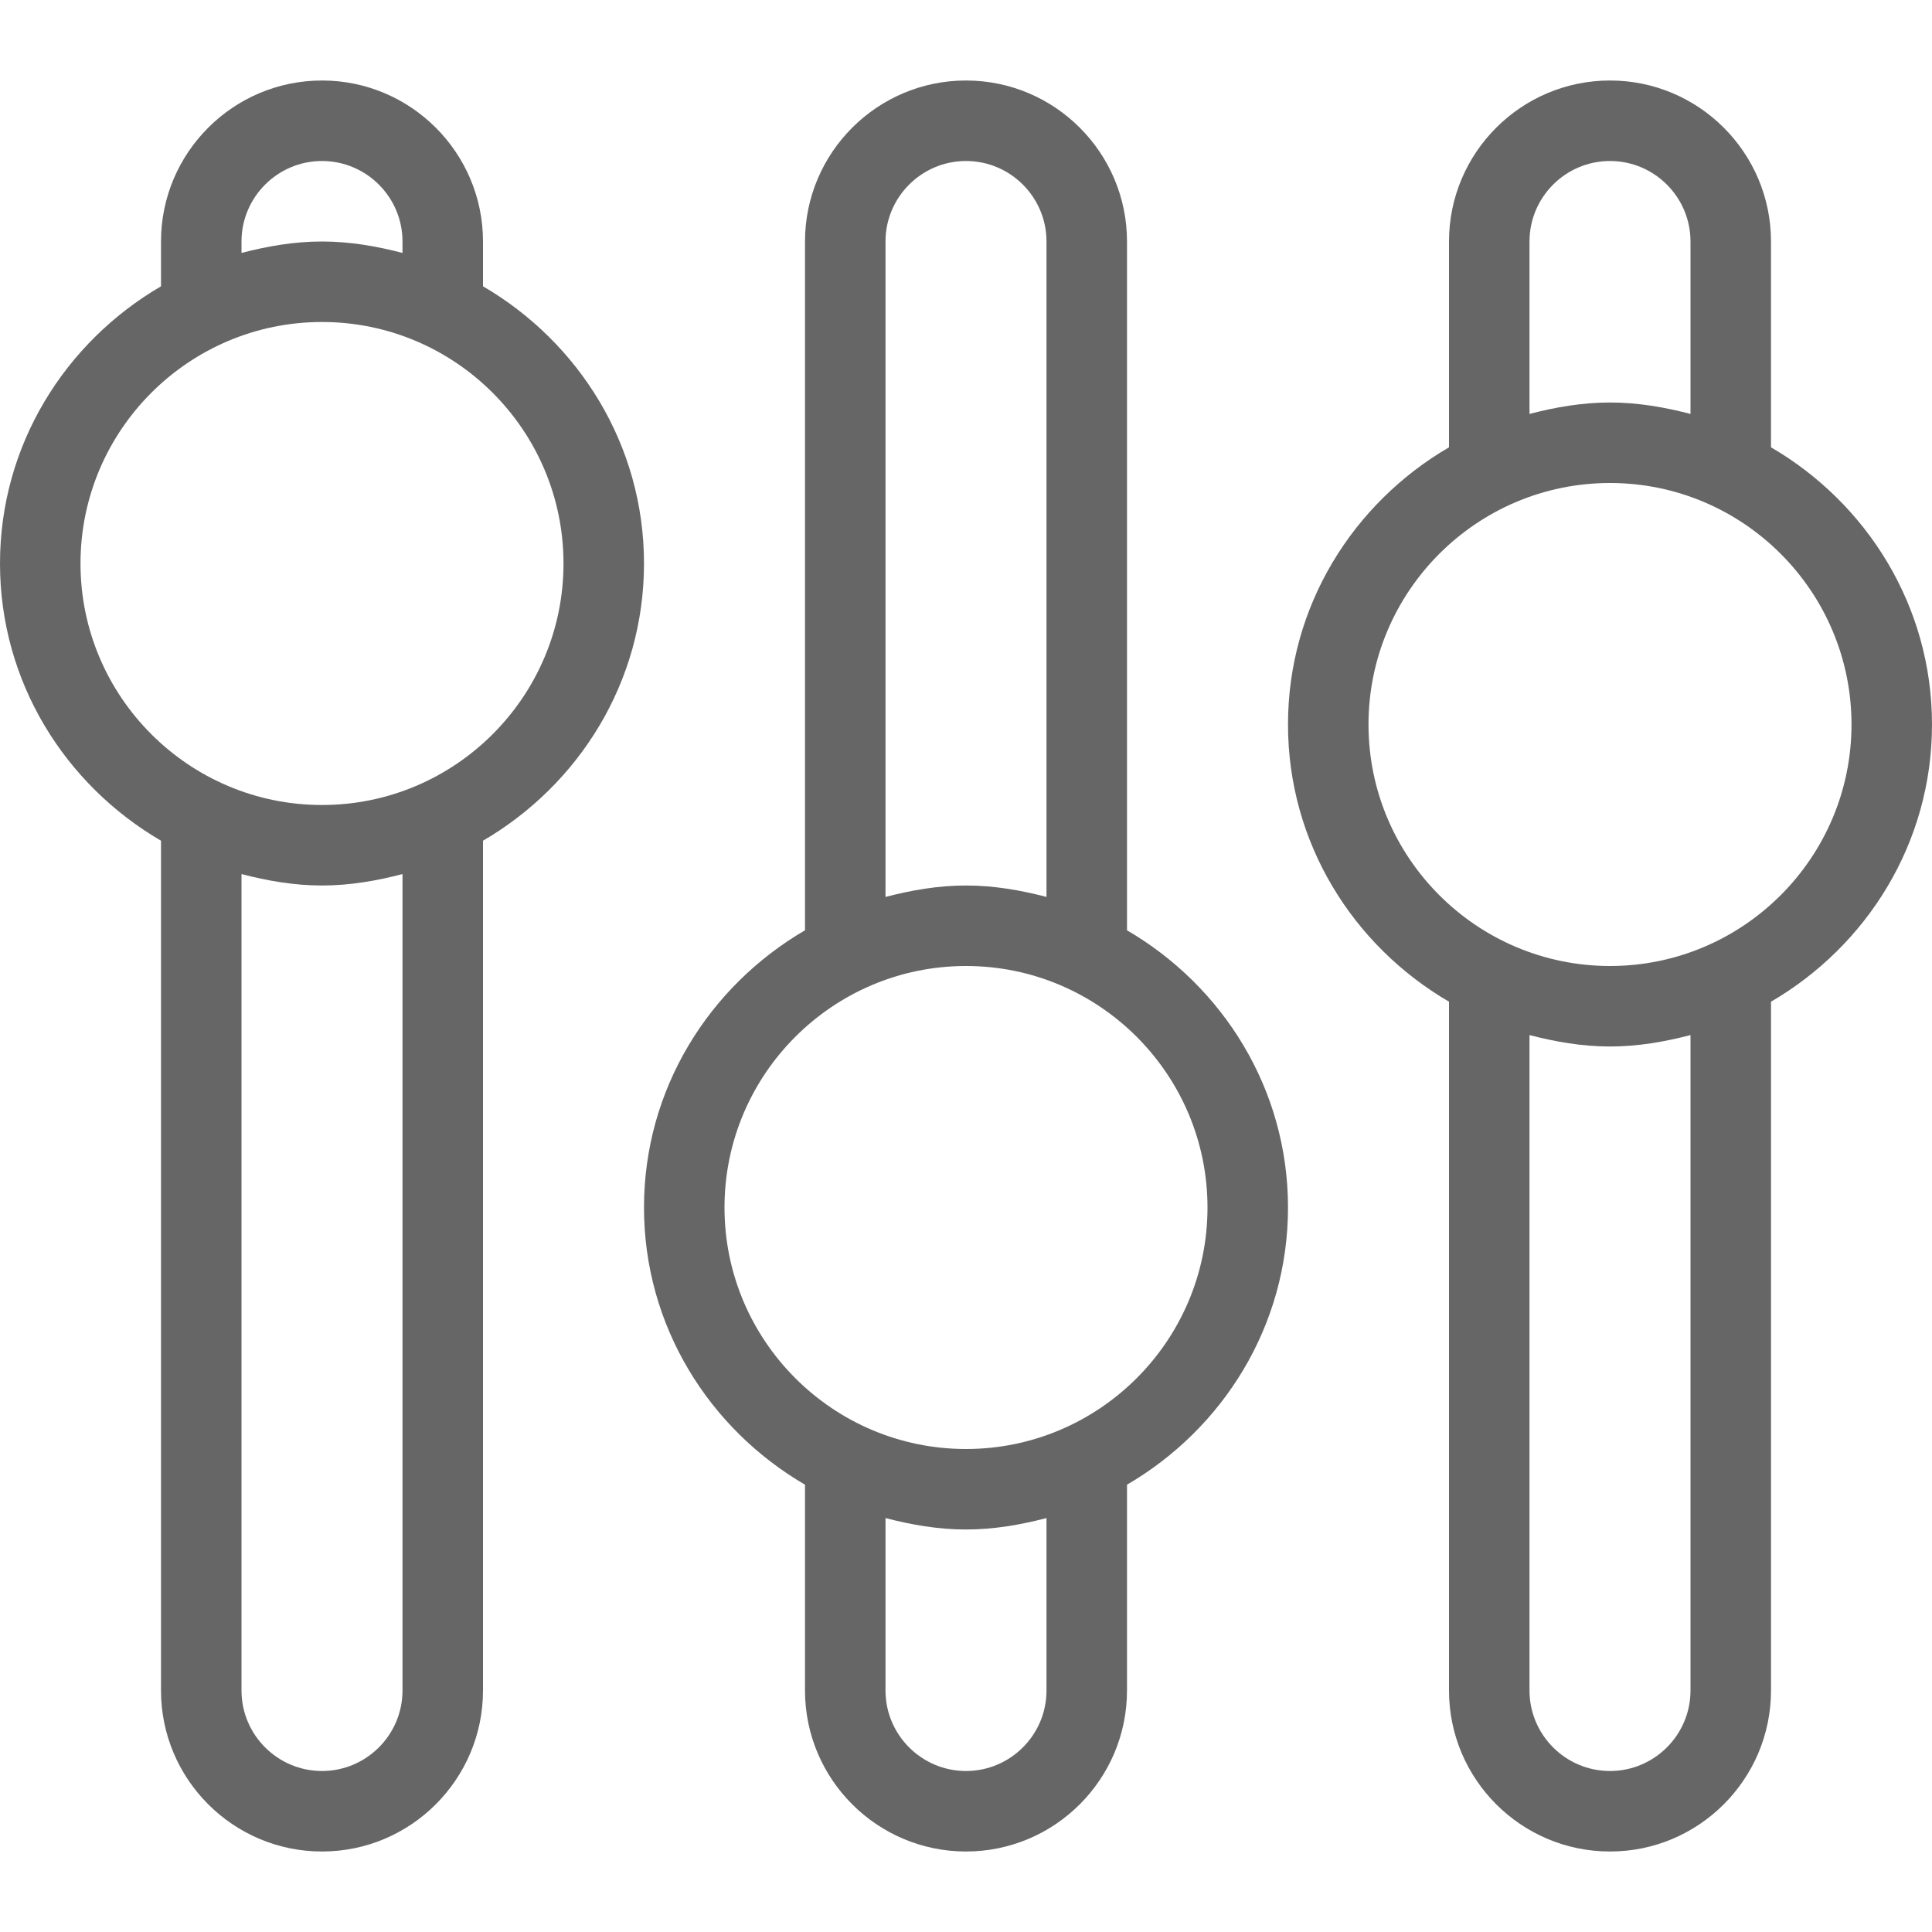
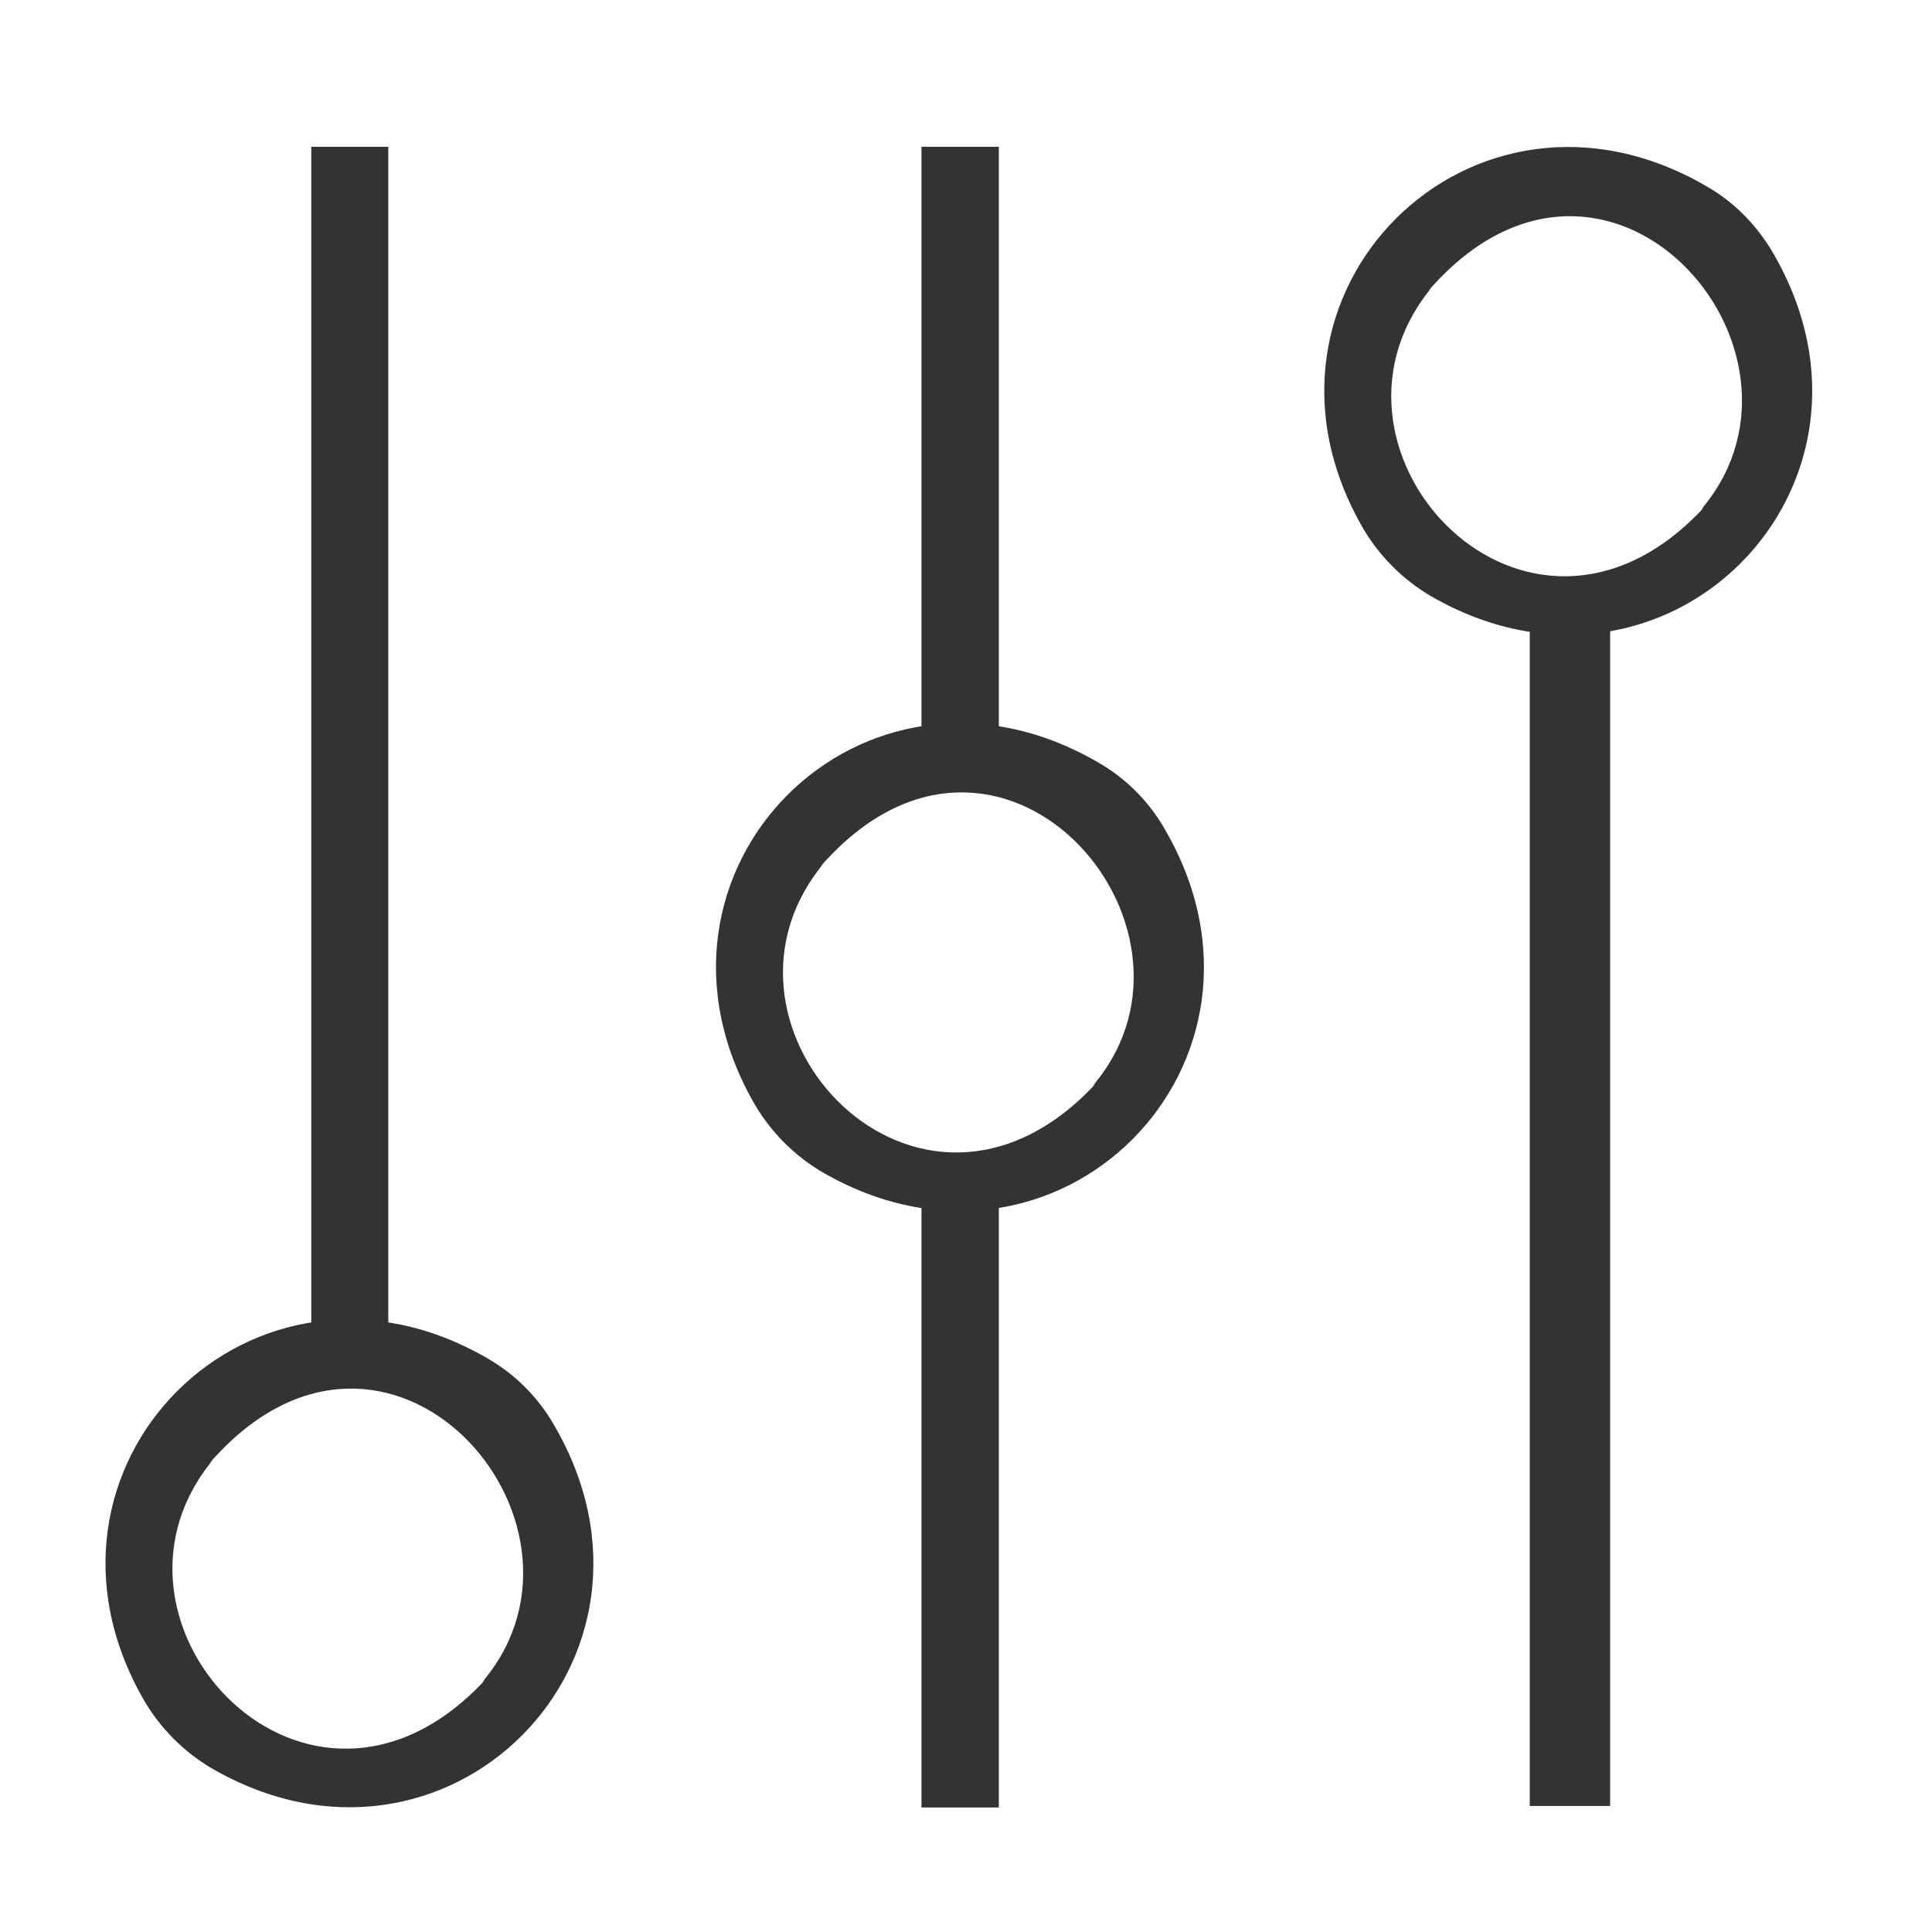
- <svg xmlns="http://www.w3.org/2000/svg" version="1.1" id="Layer_1" x="0px" y="0px" viewBox="0 0 512 512" style="enable-background:new 0 0 512 512;" xml:space="preserve" width="512px" height="512px">
-   <g>
-     <g>
-       <g>
-         <path d="M298.667,246.538V64c0-23.531-19.135-42.667-42.667-42.667S213.333,40.469,213.333,64v182.538     c-25.381,14.803-42.667,42.021-42.667,73.462s17.285,58.659,42.667,73.462V448c0,23.531,19.135,42.667,42.667,42.667     s42.667-19.135,42.667-42.667v-54.538c25.381-14.803,42.667-42.021,42.667-73.462S324.048,261.341,298.667,246.538z M234.667,64     c0-11.76,9.573-21.333,21.333-21.333S277.333,52.24,277.333,64v173.697c-6.859-1.783-13.924-3.03-21.333-3.03     s-14.474,1.247-21.333,3.03V64z M277.333,448c0,11.76-9.573,21.333-21.333,21.333S234.667,459.76,234.667,448v-45.697     c6.859,1.783,13.924,3.03,21.333,3.03s14.474-1.247,21.333-3.03V448z M256,384c-35.292,0-64-28.708-64-64s28.708-64,64-64     s64,28.708,64,64S291.292,384,256,384z" fill="#666666" />
-         <path d="M128,75.871V64c0-23.531-19.135-42.667-42.667-42.667S42.667,40.469,42.667,64v11.871C17.285,90.674,0,117.892,0,149.333     s17.285,58.659,42.667,73.462V448c0,23.531,19.135,42.667,42.667,42.667S128,471.531,128,448V222.796     c25.382-14.803,42.667-42.021,42.667-73.462S153.382,90.674,128,75.871z M64,64c0-11.76,9.573-21.333,21.333-21.333     c11.76,0,21.333,9.573,21.333,21.333v3.03C99.807,65.247,92.742,64,85.333,64C77.924,64,70.859,65.247,64,67.03V64z M106.667,448     c0,11.76-9.573,21.333-21.333,21.333C73.573,469.333,64,459.76,64,448V231.637c6.859,1.783,13.924,3.03,21.333,3.03     c7.409,0,14.474-1.247,21.333-3.03V448z M85.333,213.333c-35.292,0-64-28.708-64-64c0-35.292,28.708-64,64-64     c35.292,0,64,28.708,64,64C149.333,184.625,120.625,213.333,85.333,213.333z" fill="#666666" />
-         <path d="M469.333,118.538V64c0-23.531-19.135-42.667-42.667-42.667S384,40.469,384,64v54.538     c-25.381,14.803-42.667,42.021-42.667,73.462s17.285,58.659,42.667,73.462V448c0,23.531,19.135,42.667,42.667,42.667     s42.667-19.135,42.667-42.667V265.462C494.715,250.659,512,223.441,512,192S494.715,133.341,469.333,118.538z M405.333,64     c0-11.76,9.573-21.333,21.333-21.333S448,52.24,448,64v45.697c-6.859-1.783-13.924-3.03-21.333-3.03s-14.474,1.247-21.333,3.03     V64z M448,448c0,11.76-9.573,21.333-21.333,21.333S405.333,459.76,405.333,448V274.303c6.859,1.783,13.924,3.03,21.333,3.03     s14.474-1.247,21.333-3.03V448z M426.667,256c-35.292,0-64-28.708-64-64s28.708-64,64-64s64,28.708,64,64     S461.958,256,426.667,256z" fill="#666666" />
-       </g>
-     </g>
+ <svg xmlns="http://www.w3.org/2000/svg" version="1.1" id="Capa_1" x="0px" y="0px" viewBox="0 0 512 512" style="enable-background:new 0 0 512 512;" xml:space="preserve">
+   <style type="text/css">
+ 	.st0{display:none;fill:none;stroke:#CC0000;stroke-width:14;stroke-miterlimit:10;}
+ 	.st1{display:none;fill:#CC0000;}
+ 	.st2{display:none;}
+ 	.st3{fill:#333333;}
+ 	.st4{fill:#CC0000;}
+ 	.st5{display:inline;fill:#333333;}
+ </style>
+   <path class="st0" d="M381.8,479.6H132.1c-54.9,0-99.4-44.5-99.4-99.4V138.9c0-54.9,44.5-99.4,99.4-99.4h249.7  c54.9,0,99.4,44.5,99.4,99.4v241.4C481.2,435.2,436.7,479.6,381.8,479.6z" />
+   <rect x="248.5" y="42.3" class="st1" width="15.2" height="434.6" />
+   <rect x="255.4" y="204.6" class="st1" width="222.1" height="16.7" />
+   <g class="st2">
+     <path class="st3" d="M54,473v-0.1c0-4.8,3.9-8.7,8.7-8.7h386c4.8,0,8.7,3.9,8.7,8.7v0.1c0,4.8-3.9,8.7-8.7,8.7h-386   C57.9,481.7,54,477.8,54,473z" />
+     <path class="st4" d="M83.8,461.1h386c4.8,0,8.7,3.9,8.7,8.7v3.3c0,4.8-3.9,8.7-8.7,8.7h-386c-4.8,0-8.7-3.9-8.7-8.7v-3.3   C75.1,465,79,461.1,83.8,461.1z" />
+     <path class="st5" d="M255.7,44.8h0.1c4.8,0,8.7,3.9,8.7,8.7v414c0,4.8-3.9,8.7-8.7,8.7h-0.1c-4.8,0-8.7-3.9-8.7-8.7v-414   C247,48.7,250.9,44.8,255.7,44.8z" />
+     <path class="st5" d="M333.2,202.7h132.3c4.8,0,8.7,3.9,8.7,8.7v0c0,4.8-3.9,8.7-8.7,8.7H333.2c-4.8,0-8.7-3.9-8.7-8.7v0   C324.5,206.5,328.4,202.7,333.2,202.7z" />
+     <path class="st5" d="M368.9,38H135.6C80.1,38,34.8,83.4,34.8,138.8v242c0,55.5,45.4,100.8,100.8,100.8h242   c55.5,0,100.8-45.4,100.8-100.8V147.6C478.5,87.3,429.2,38,368.9,38z M461.3,375.3c0,43-35.5,87.5-79.6,88.8H140   c-43.5,1.4-87.7-39.3-87.7-87.2V138.9c0-44.1,36.4-83.4,83.1-83.4h241.9c48.7,0,84,43.7,84,88.8V375.3L461.3,375.3z" />
  </g>
  <g>
- </g>
-   <g>
- </g>
-   <g>
- </g>
-   <g>
- </g>
-   <g>
- </g>
-   <g>
- </g>
-   <g>
- </g>
-   <g>
- </g>
-   <g>
- </g>
-   <g>
- </g>
-   <g>
- </g>
-   <g>
- </g>
-   <g>
- </g>
-   <g>
- </g>
-   <g>
- </g>
+     <rect x="82.5" y="38.9" class="st3" width="20.4" height="320.6" />
+     <rect x="405.4" y="160.4" class="st3" width="21.3" height="318.2" />
+     <rect x="244.2" y="38.9" class="st3" width="20.5" height="163.4" />
+     <rect x="244.2" y="311.9" class="st3" width="20.5" height="167.1" />
+     <path class="st3" d="M291.1,202.1c-62.2-36.3-127.2,28.8-90.9,90.9c4.3,7.2,10.3,13.2,17.5,17.5c62.2,36.3,127.2-28.8,90.9-90.9   C304.4,212.3,298.4,206.3,291.1,202.1z M289.7,287.9c-46.3,48.7-106.1-15.1-72.3-58l0.6-0.9c46.7-52.5,106.6,16,72.3,57.9   L289.7,287.9z" />
+     <path class="st3" d="M129.4,360.1C67.2,323.8,2.1,388.9,38.4,451c4.3,7.2,10.3,13.2,17.5,17.5c62.2,36.3,127.2-28.8,90.9-90.9   C142.6,370.3,136.6,364.3,129.4,360.1z M127.9,445.9c-46.3,48.7-106.1-15.1-72.3-58l0.6-0.9c46.7-52.5,106.6,16,72.3,57.9   L127.9,445.9z" />
+     <path class="st3" d="M452.3,49.4c-62.2-36.3-127.2,28.8-90.9,90.9c4.3,7.2,10.3,13.2,17.5,17.5c62.2,36.3,127.2-28.8,90.9-90.9   C465.5,59.6,459.5,53.5,452.3,49.4z M450.9,135.2c-46.3,48.7-106.1-15.1-72.3-58l0.6-0.9c46.7-52.5,106.6,16,72.3,57.9L450.9,135.2   z" />
+   </g>
</svg>
